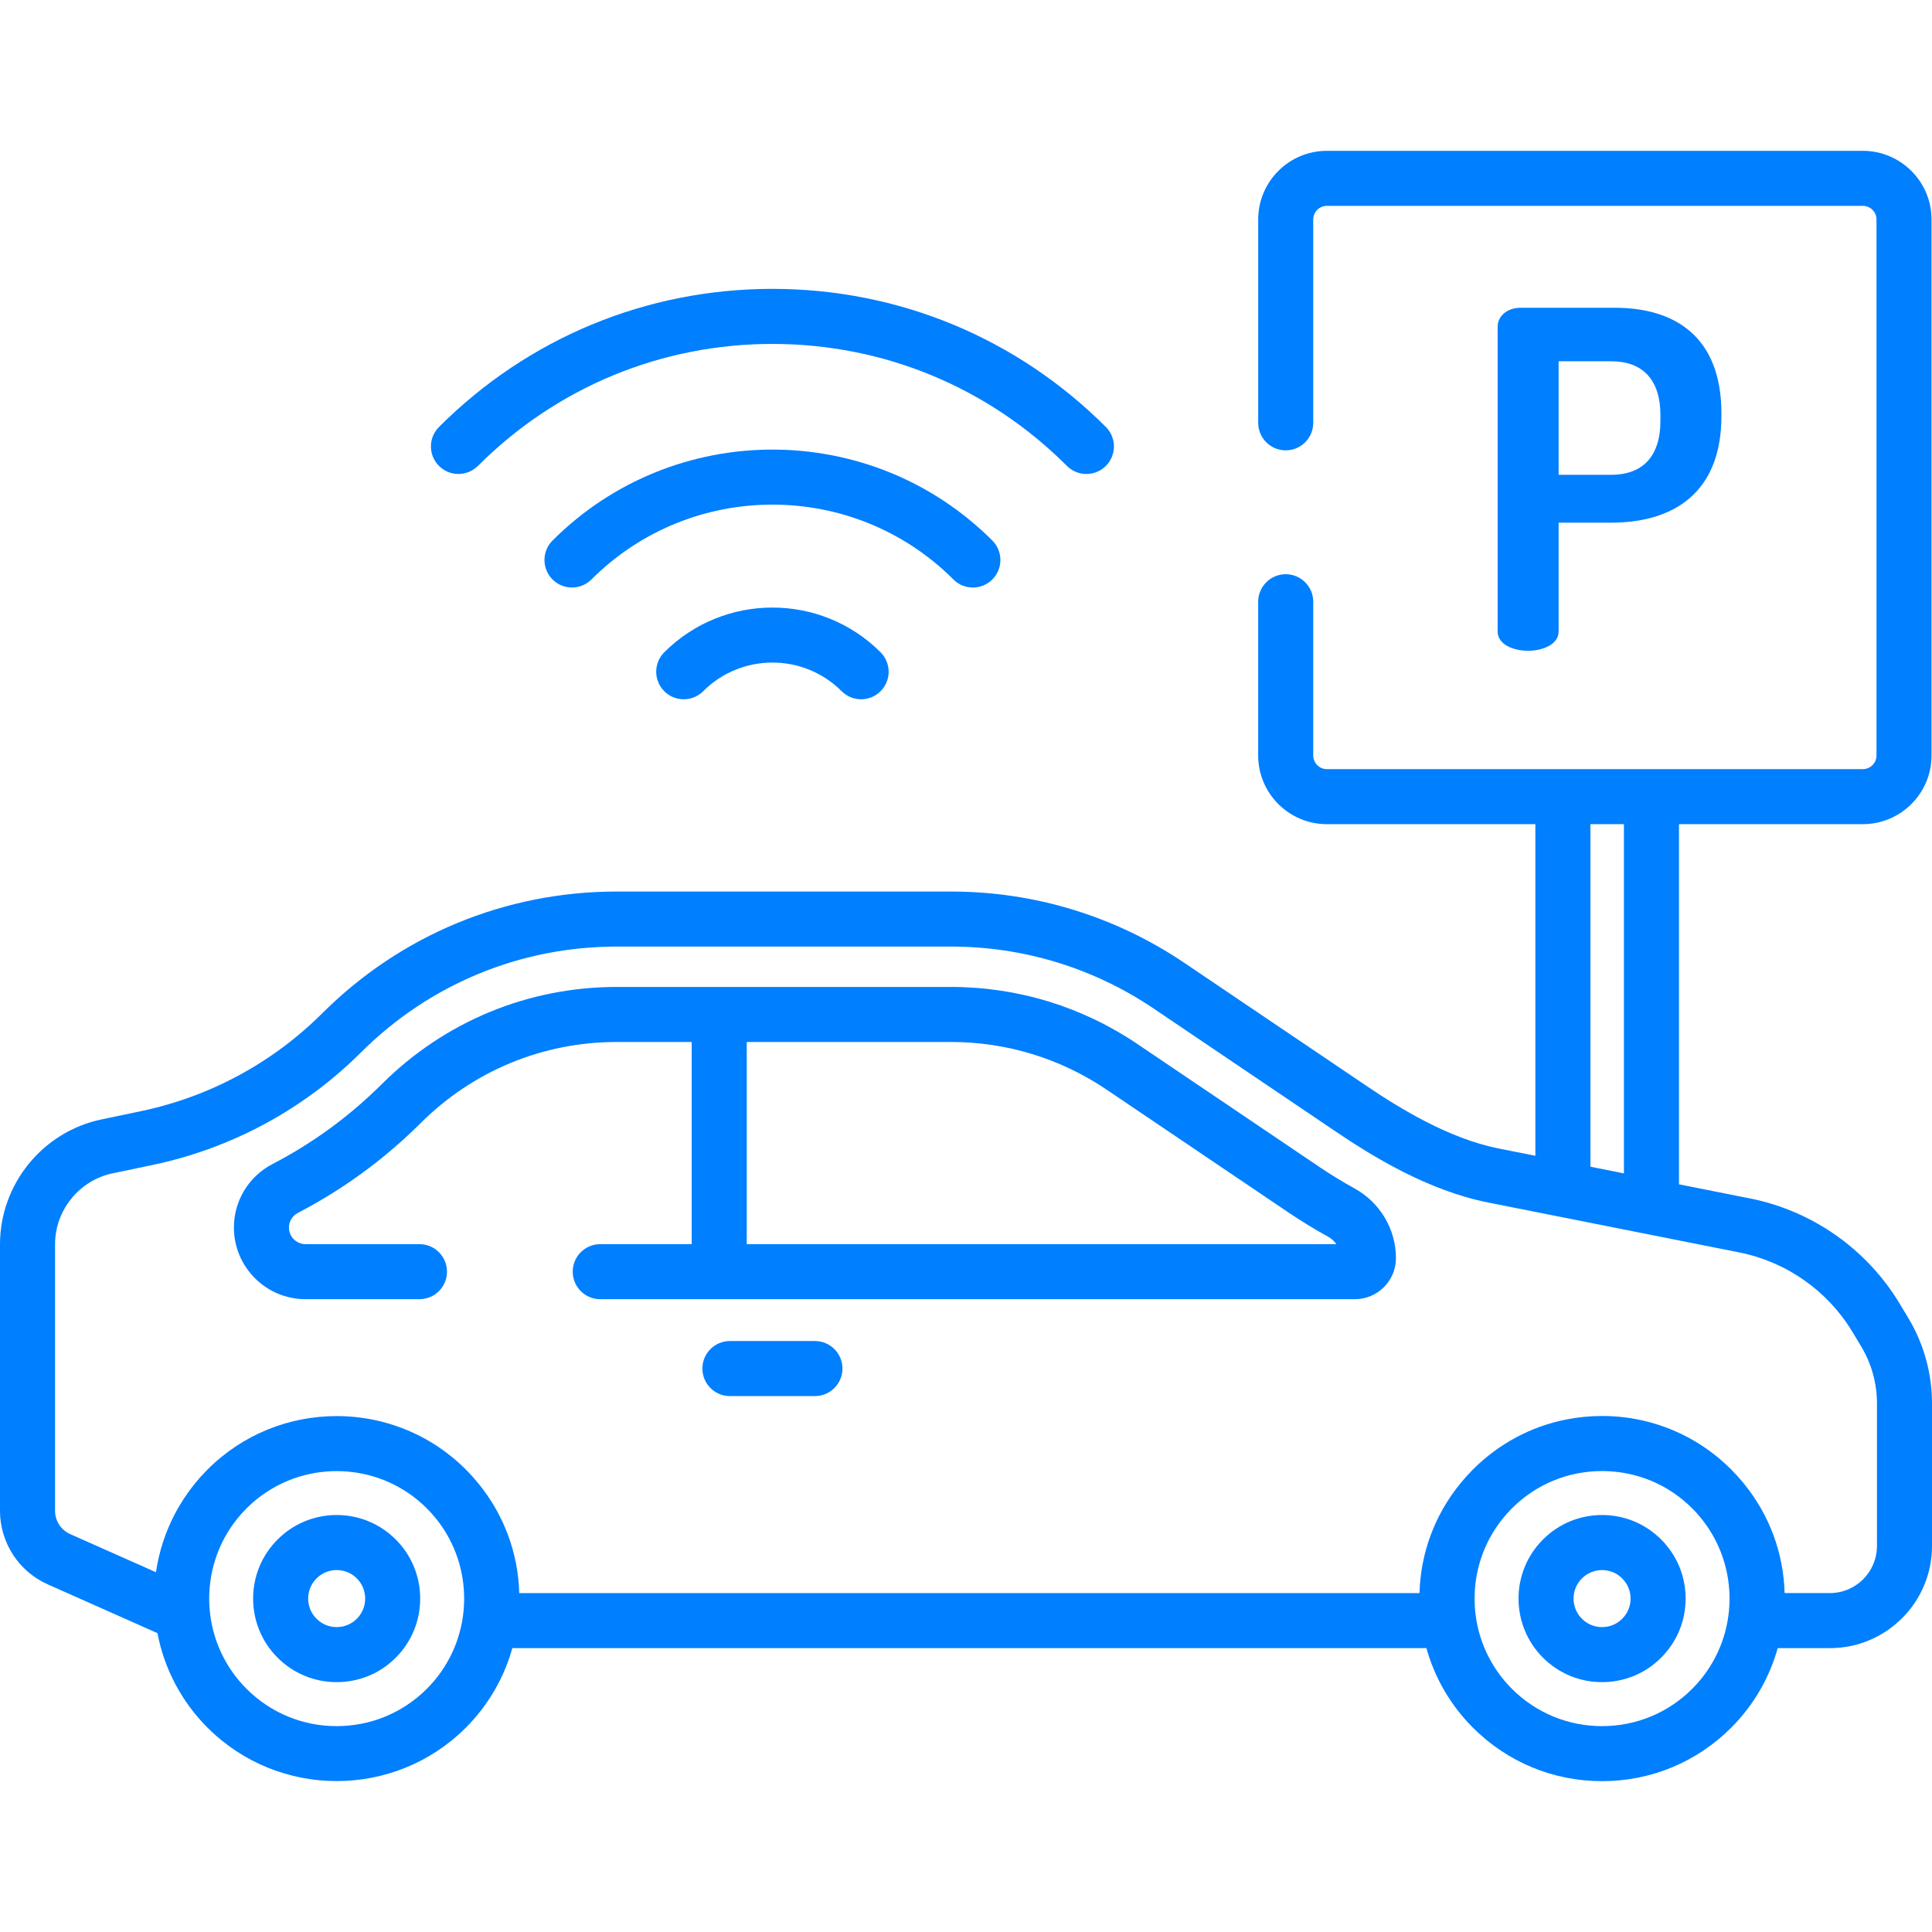
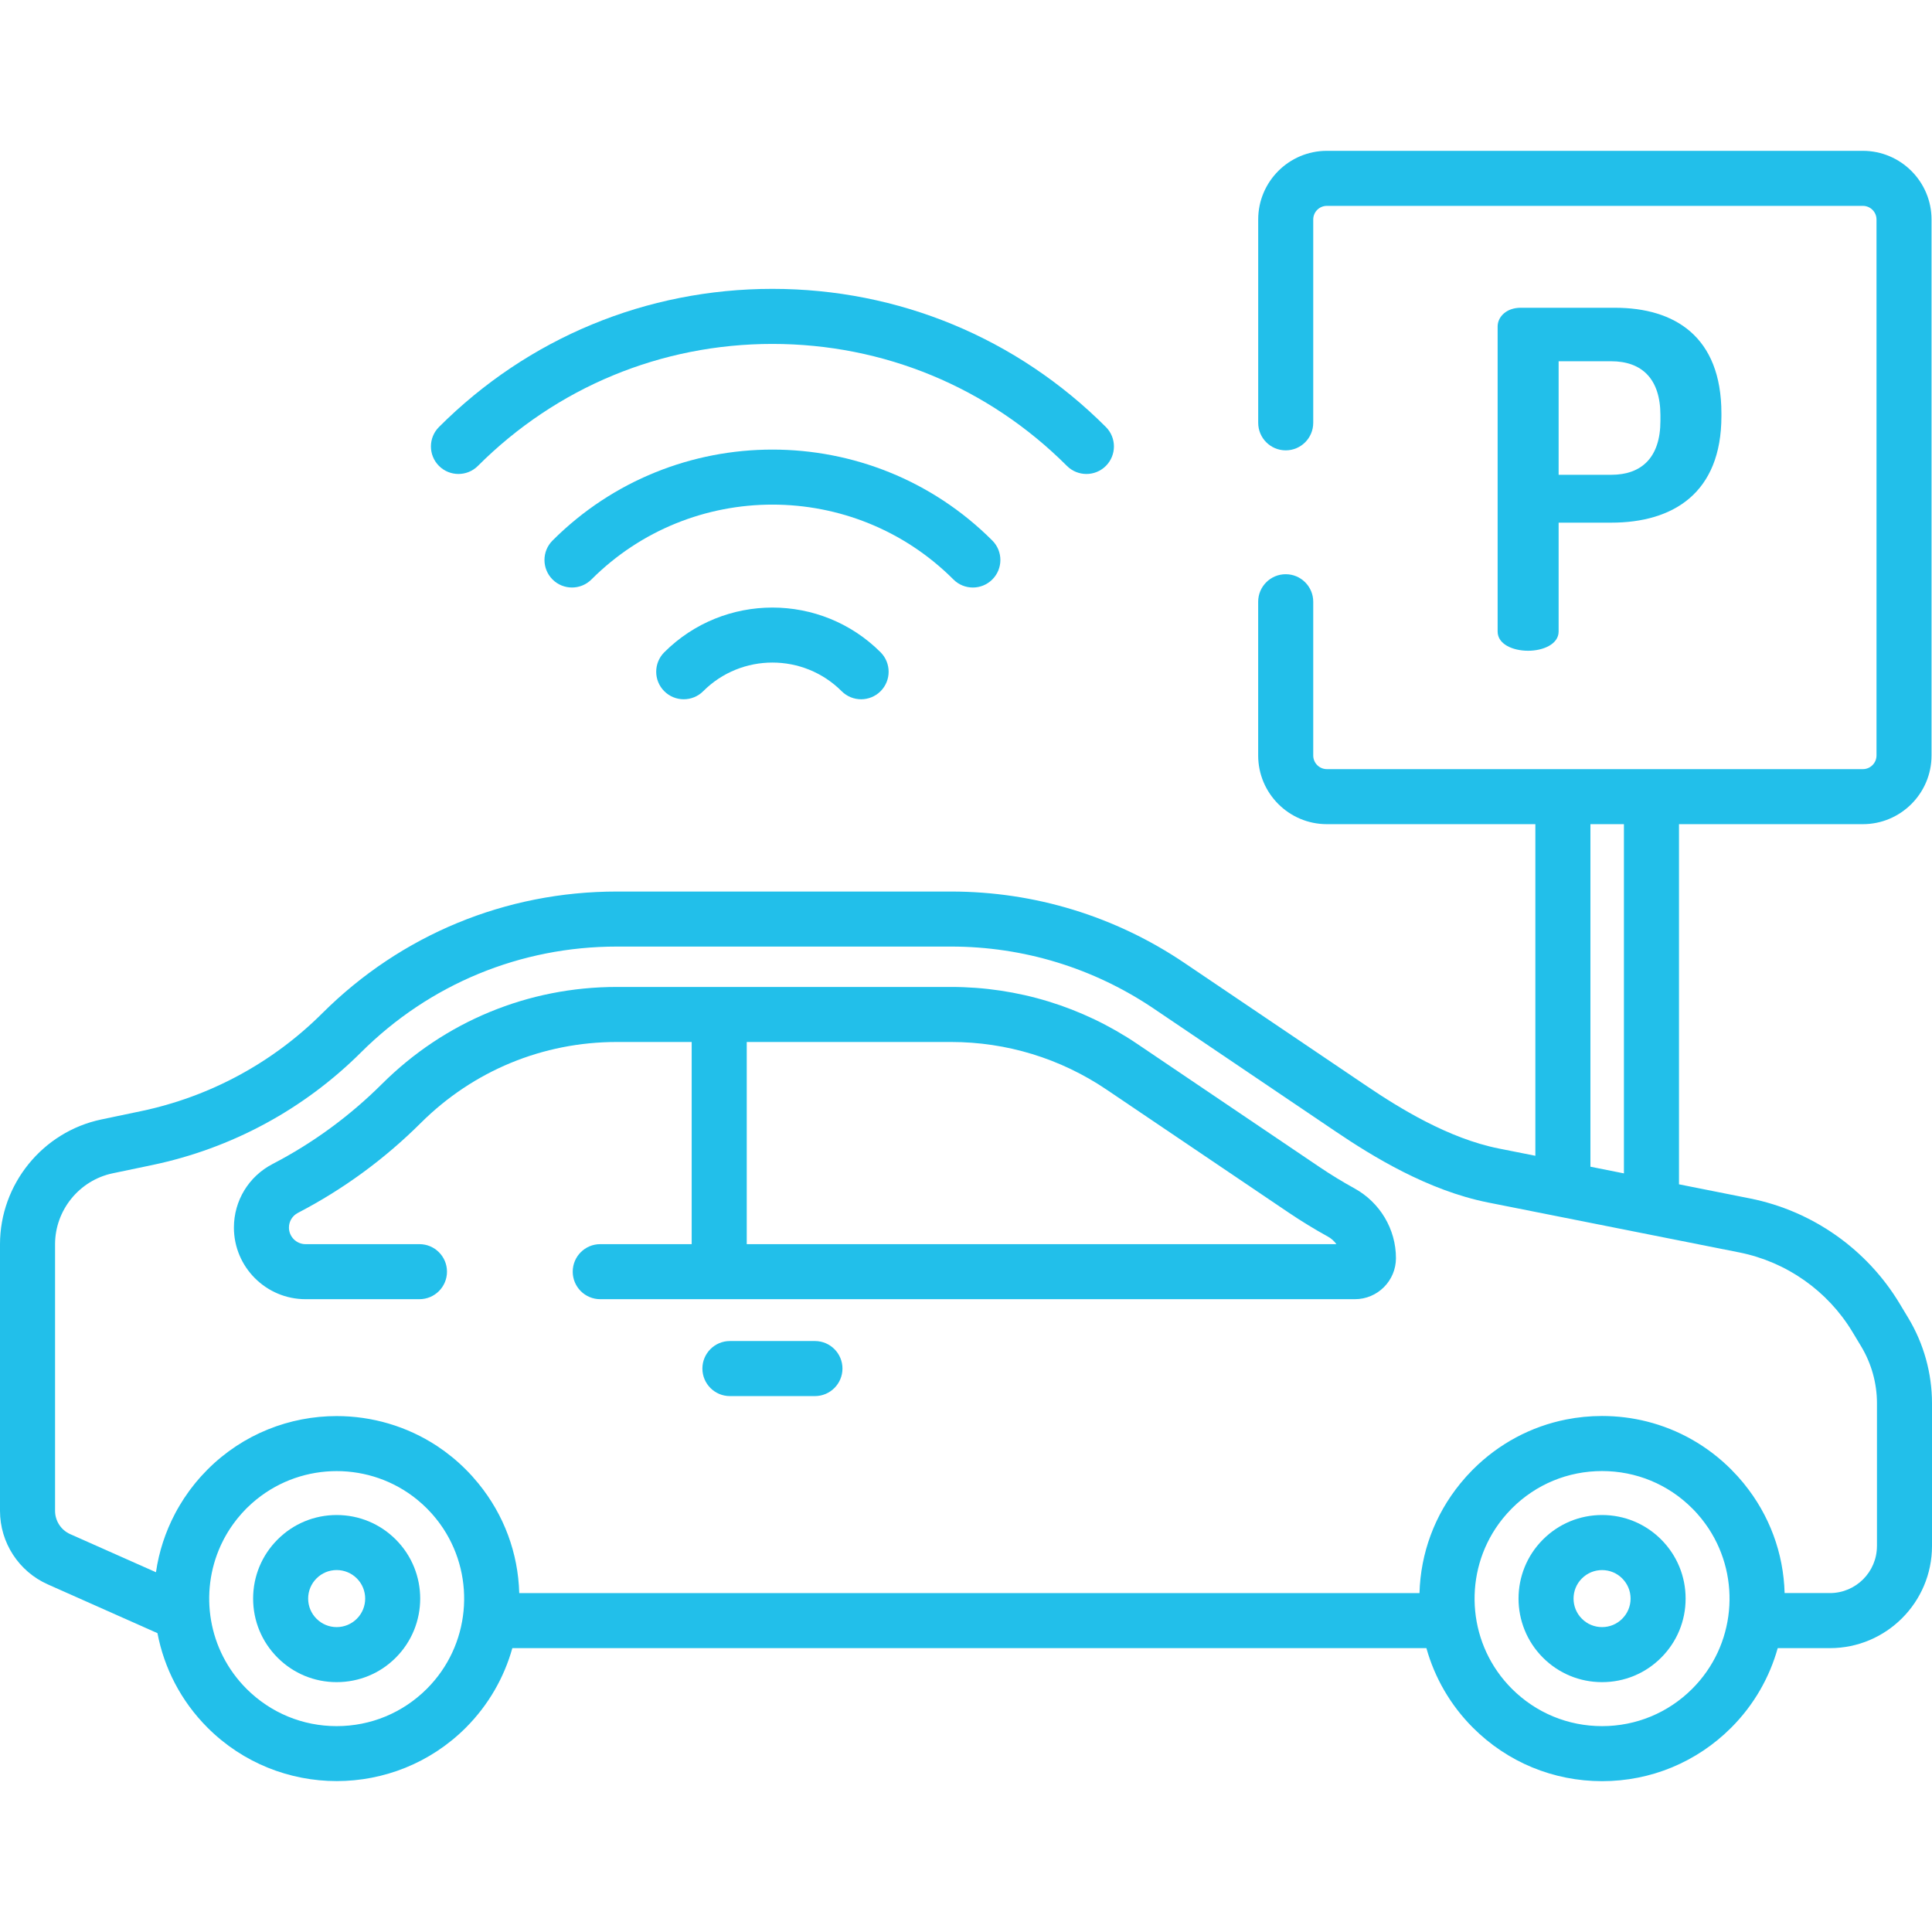
<svg xmlns="http://www.w3.org/2000/svg" width="70" height="70" viewBox="0 0 70 70" fill="none">
-   <path d="M58.512 11.151H55.095C54.585 11.151 54.262 11.474 54.262 11.831H54.262V22.881C54.262 23.339 54.806 23.578 55.367 23.578C55.911 23.578 56.472 23.34 56.472 22.881V18.937H58.376C60.62 18.937 62.37 17.866 62.37 15.078V14.976C62.37 12.188 60.67 11.151 58.512 11.151ZM60.16 15.248C60.16 16.574 59.48 17.203 58.376 17.203H56.472V13.089H58.376C59.48 13.089 60.16 13.718 60.16 15.044V15.248Z" fill="#007FFF" />
-   <path d="M40.068 15.471C36.841 12.243 32.55 10.466 27.986 10.466C23.423 10.466 19.132 12.243 15.905 15.471C15.516 15.86 15.516 16.491 15.905 16.881C16.294 17.27 16.926 17.27 17.315 16.881C20.166 14.031 23.955 12.461 27.986 12.461C32.017 12.461 35.807 14.031 38.657 16.881C38.852 17.076 39.108 17.173 39.363 17.173C39.618 17.173 39.873 17.076 40.068 16.881C40.457 16.491 40.457 15.86 40.068 15.471Z" fill="#007FFF" />
-   <path d="M35.954 19.585C31.561 15.191 24.412 15.191 20.019 19.585C19.63 19.974 19.63 20.605 20.019 20.995C20.409 21.384 21.04 21.384 21.429 20.995C25.045 17.379 30.928 17.379 34.544 20.995C34.738 21.19 34.993 21.287 35.249 21.287C35.504 21.287 35.759 21.19 35.954 20.995C36.343 20.605 36.343 19.974 35.954 19.585Z" fill="#007FFF" />
-   <path d="M31.905 23.633C29.744 21.473 26.229 21.473 24.068 23.633C23.678 24.023 23.678 24.654 24.068 25.044C24.457 25.433 25.089 25.433 25.478 25.044C26.861 23.66 29.112 23.66 30.495 25.044C30.689 25.238 30.945 25.336 31.2 25.336C31.455 25.336 31.71 25.238 31.905 25.044C32.294 24.654 32.294 24.023 31.905 23.633Z" fill="#007FFF" />
-   <path d="M49.071 43.055C48.64 42.818 48.214 42.558 47.806 42.282L41.21 37.826C39.208 36.474 36.873 35.759 34.457 35.759H22.351C19.137 35.759 16.114 37.008 13.837 39.276C12.666 40.442 11.333 41.418 9.874 42.175C9.011 42.623 8.475 43.505 8.475 44.477C8.475 45.908 9.639 47.072 11.07 47.072H15.197C15.748 47.072 16.195 46.626 16.195 46.075C16.195 45.524 15.748 45.078 15.197 45.078H11.07C10.739 45.078 10.469 44.808 10.469 44.477C10.469 44.253 10.593 44.049 10.793 43.945C12.432 43.094 13.93 41.998 15.244 40.689C17.145 38.796 19.668 37.753 22.351 37.753H25.061V45.078H21.748C21.197 45.078 20.751 45.524 20.751 46.075C20.751 46.626 21.197 47.072 21.748 47.072H49.092C49.911 47.072 50.578 46.405 50.578 45.585C50.578 44.536 50.001 43.566 49.071 43.055ZM27.056 45.078V37.753H34.458C36.474 37.753 38.423 38.35 40.094 39.479L46.69 43.935C47.148 44.244 47.626 44.536 48.11 44.803C48.236 44.872 48.341 44.967 48.42 45.078H27.056Z" fill="#007FFF" />
-   <path d="M29.526 48.588H26.446C25.895 48.588 25.449 49.035 25.449 49.585C25.449 50.136 25.895 50.583 26.446 50.583H29.526C30.077 50.583 30.524 50.136 30.524 49.585C30.524 49.035 30.077 48.588 29.526 48.588Z" fill="#007FFF" />
-   <path d="M69.14 47.751L68.825 47.228C67.638 45.258 65.663 43.871 63.407 43.422L60.833 42.91V29.861H67.495C68.867 29.861 69.983 28.745 69.983 27.373V7.952C69.983 6.58 68.867 5.465 67.495 5.465H48.074C46.702 5.465 45.587 6.581 45.587 7.952V15.319C45.587 15.87 46.033 16.317 46.584 16.317C47.135 16.317 47.581 15.87 47.581 15.319V7.952C47.581 7.68 47.802 7.459 48.074 7.459H67.496C67.767 7.459 67.989 7.68 67.989 7.952V27.373C67.989 27.645 67.767 27.867 67.496 27.867H48.074C47.802 27.867 47.581 27.645 47.581 27.373V21.802C47.581 21.252 47.134 20.805 46.584 20.805C46.033 20.805 45.586 21.252 45.586 21.802V27.373C45.586 28.745 46.702 29.861 48.074 29.861H55.629V41.876L54.306 41.613C52.479 41.249 50.699 40.147 49.518 39.349L42.922 34.894C40.413 33.198 37.486 32.302 34.457 32.302H22.351C18.322 32.302 14.532 33.868 11.678 36.711C9.873 38.51 7.6 39.737 5.105 40.26L3.673 40.56C1.545 41.005 0 42.907 0 45.082V54.74C0 55.892 0.68 56.939 1.733 57.406L5.705 59.172C5.945 60.428 6.55 61.627 7.521 62.598C8.81 63.887 10.505 64.532 12.199 64.532C13.893 64.532 15.587 63.887 16.877 62.598C17.706 61.768 18.267 60.771 18.563 59.715H51.681C51.977 60.771 52.538 61.768 53.368 62.598C54.618 63.847 56.279 64.535 58.046 64.535C59.813 64.535 61.474 63.847 62.724 62.598C63.553 61.768 64.115 60.771 64.41 59.715H66.302C68.341 59.715 70 58.056 70 56.017V50.845C70 49.755 69.702 48.685 69.14 47.751ZM57.624 29.861H58.838V42.514L57.624 42.272V29.861ZM15.466 61.188C14.593 62.06 13.433 62.541 12.198 62.541C10.964 62.541 9.804 62.06 8.931 61.188C7.531 59.787 7.219 57.705 7.995 56.001C8.001 55.987 8.007 55.974 8.014 55.96C8.037 55.909 8.062 55.859 8.088 55.809C8.1 55.786 8.112 55.763 8.124 55.739C8.148 55.696 8.172 55.653 8.196 55.611C8.213 55.581 8.231 55.552 8.248 55.523C8.271 55.485 8.294 55.448 8.318 55.411C8.34 55.377 8.362 55.344 8.385 55.311C8.407 55.279 8.43 55.246 8.453 55.214C8.48 55.177 8.507 55.141 8.535 55.105C8.557 55.077 8.578 55.048 8.601 55.02C8.633 54.98 8.668 54.94 8.702 54.901C8.722 54.878 8.74 54.855 8.76 54.833C8.811 54.776 8.863 54.721 8.917 54.666C8.922 54.662 8.926 54.657 8.931 54.652C8.941 54.642 8.952 54.632 8.962 54.622C9.008 54.578 9.054 54.533 9.101 54.491C9.113 54.48 9.126 54.469 9.138 54.458C9.185 54.417 9.232 54.376 9.28 54.337C9.285 54.333 9.289 54.33 9.294 54.326C10.984 52.958 13.422 52.959 15.11 54.331C15.112 54.333 15.114 54.334 15.116 54.336C15.168 54.378 15.218 54.422 15.268 54.467C15.277 54.474 15.287 54.482 15.296 54.49C15.354 54.542 15.41 54.596 15.466 54.652C15.526 54.712 15.584 54.774 15.641 54.837C15.665 54.865 15.689 54.893 15.713 54.921C15.742 54.955 15.771 54.989 15.799 55.024C15.831 55.063 15.861 55.103 15.892 55.143C15.909 55.166 15.925 55.188 15.942 55.211C15.978 55.261 16.014 55.312 16.048 55.363C16.054 55.372 16.06 55.381 16.066 55.39C17.238 57.181 17.039 59.615 15.466 61.188ZM61.313 61.188C60.441 62.06 59.28 62.541 58.046 62.541C56.811 62.541 55.651 62.06 54.778 61.188C53.205 59.615 53.005 57.181 54.179 55.389C54.184 55.381 54.19 55.372 54.196 55.364C54.23 55.312 54.266 55.261 54.302 55.211C54.319 55.188 54.335 55.166 54.352 55.144C54.382 55.104 54.413 55.064 54.445 55.024C54.473 54.989 54.502 54.956 54.531 54.922C54.555 54.893 54.579 54.865 54.604 54.837C54.66 54.774 54.718 54.712 54.778 54.652C55.651 53.779 56.811 53.299 58.046 53.299C59.28 53.299 60.441 53.779 61.313 54.652C61.374 54.712 61.432 54.774 61.488 54.837C61.513 54.865 61.536 54.893 61.56 54.921C61.59 54.955 61.619 54.989 61.647 55.024C61.678 55.064 61.709 55.104 61.739 55.144C61.756 55.166 61.773 55.188 61.789 55.211C61.826 55.261 61.861 55.312 61.896 55.364C61.901 55.372 61.907 55.381 61.913 55.39C63.086 57.181 62.886 59.615 61.313 61.188ZM68.006 56.017H68.005C68.005 56.956 67.241 57.72 66.302 57.72H64.66C64.621 56.274 64.111 54.894 63.192 53.763C63.186 53.755 63.18 53.747 63.174 53.739C63.117 53.67 63.058 53.602 62.998 53.535C62.983 53.517 62.968 53.5 62.953 53.483C62.889 53.413 62.824 53.344 62.757 53.277C62.746 53.265 62.735 53.253 62.724 53.242C61.865 52.383 60.811 51.789 59.662 51.502C59.14 51.371 58.598 51.304 58.046 51.304C57.604 51.304 57.169 51.347 56.745 51.431C55.474 51.683 54.305 52.305 53.368 53.242C53.356 53.253 53.346 53.265 53.335 53.276C53.268 53.344 53.202 53.413 53.139 53.483C53.124 53.499 53.11 53.517 53.095 53.533C53.035 53.601 52.975 53.67 52.918 53.74C52.912 53.747 52.907 53.754 52.901 53.761C51.981 54.893 51.47 56.273 51.431 57.721H18.813C18.774 56.272 18.262 54.889 17.34 53.757C17.336 53.752 17.332 53.746 17.327 53.741C17.267 53.667 17.205 53.595 17.141 53.524C17.129 53.511 17.119 53.497 17.107 53.484C17.032 53.402 16.956 53.321 16.876 53.242C16.554 52.919 16.206 52.637 15.84 52.395C14.74 51.67 13.469 51.307 12.198 51.307C10.505 51.307 8.81 51.952 7.521 53.242C7.447 53.316 7.376 53.391 7.306 53.468C7.285 53.49 7.265 53.514 7.245 53.536C7.196 53.592 7.147 53.648 7.1 53.705C7.079 53.73 7.058 53.756 7.038 53.782C6.989 53.842 6.942 53.904 6.895 53.966C6.881 53.986 6.866 54.005 6.852 54.024C6.727 54.195 6.611 54.371 6.504 54.552C6.501 54.557 6.498 54.563 6.495 54.568C6.442 54.657 6.392 54.747 6.344 54.838C6.343 54.841 6.341 54.843 6.34 54.846C5.992 55.508 5.758 56.223 5.651 56.965L2.543 55.584C2.21 55.436 1.995 55.104 1.995 54.74V45.082C1.995 43.846 2.873 42.765 4.083 42.511L5.514 42.212C8.388 41.61 11.007 40.196 13.086 38.124C15.564 35.656 18.854 34.296 22.351 34.296H34.458C37.087 34.296 39.627 35.074 41.806 36.546L48.402 41.002C49.725 41.896 51.737 43.135 53.917 43.569L63.019 45.378C64.725 45.718 66.219 46.767 67.117 48.257L67.432 48.78C67.807 49.403 68.006 50.117 68.006 50.845V56.017Z" fill="#007FFF" />
-   <path d="M14.339 55.779C13.767 55.207 13.007 54.892 12.198 54.892C11.39 54.892 10.629 55.207 10.058 55.779C9.486 56.351 9.171 57.111 9.171 57.92C9.171 58.728 9.486 59.489 10.058 60.061C10.629 60.632 11.39 60.947 12.198 60.947C13.007 60.947 13.768 60.633 14.339 60.061C15.52 58.88 15.52 56.959 14.339 55.779ZM12.929 58.65C12.734 58.845 12.474 58.953 12.198 58.953C11.922 58.953 11.663 58.845 11.468 58.65C11.273 58.455 11.165 58.196 11.165 57.92C11.165 57.644 11.273 57.384 11.468 57.189C11.663 56.994 11.922 56.886 12.198 56.886C12.474 56.886 12.734 56.994 12.929 57.189C13.332 57.592 13.332 58.248 12.929 58.65Z" fill="#007FFF" />
-   <path d="M60.187 55.779C59.615 55.207 58.854 54.892 58.046 54.892C57.237 54.892 56.477 55.207 55.905 55.779C54.724 56.959 54.724 58.88 55.905 60.061C56.477 60.633 57.237 60.947 58.046 60.947C58.854 60.947 59.615 60.633 60.186 60.061C60.758 59.489 61.073 58.729 61.073 57.92C61.073 57.111 60.758 56.351 60.187 55.779ZM58.776 58.65C58.581 58.846 58.322 58.953 58.046 58.953C57.77 58.953 57.51 58.846 57.315 58.65C56.912 58.248 56.912 57.592 57.315 57.19C57.51 56.994 57.77 56.887 58.046 56.887C58.322 56.887 58.581 56.994 58.776 57.19C58.971 57.385 59.079 57.644 59.079 57.92C59.079 58.196 58.971 58.455 58.776 58.65Z" fill="#007FFF" />
+   <path d="M58.512 11.151H55.095C54.585 11.151 54.262 11.474 54.262 11.831H54.262V22.881C54.262 23.339 54.806 23.578 55.367 23.578C55.911 23.578 56.472 23.34 56.472 22.881V18.937H58.376C60.62 18.937 62.37 17.866 62.37 15.078V14.976C62.37 12.188 60.67 11.151 58.512 11.151ZM60.16 15.248C60.16 16.574 59.48 17.203 58.376 17.203H56.472V13.089H58.376C59.48 13.089 60.16 13.718 60.16 15.044V15.248Z" fill="#22BFEA" />
+   <path d="M40.068 15.471C36.841 12.243 32.55 10.466 27.986 10.466C23.423 10.466 19.132 12.243 15.905 15.471C15.516 15.86 15.516 16.491 15.905 16.881C16.294 17.27 16.926 17.27 17.315 16.881C20.166 14.031 23.955 12.461 27.986 12.461C32.017 12.461 35.807 14.031 38.657 16.881C38.852 17.076 39.108 17.173 39.363 17.173C39.618 17.173 39.873 17.076 40.068 16.881C40.457 16.491 40.457 15.86 40.068 15.471Z" fill="#22BFEA" />
+   <path d="M35.954 19.585C31.561 15.191 24.412 15.191 20.019 19.585C19.63 19.974 19.63 20.605 20.019 20.995C20.409 21.384 21.04 21.384 21.429 20.995C25.045 17.379 30.928 17.379 34.544 20.995C34.738 21.19 34.993 21.287 35.249 21.287C35.504 21.287 35.759 21.19 35.954 20.995C36.343 20.605 36.343 19.974 35.954 19.585Z" fill="#22BFEA" />
+   <path d="M31.905 23.633C29.744 21.473 26.229 21.473 24.068 23.633C23.678 24.023 23.678 24.654 24.068 25.044C24.457 25.433 25.089 25.433 25.478 25.044C26.861 23.66 29.112 23.66 30.495 25.044C30.689 25.238 30.945 25.336 31.2 25.336C31.455 25.336 31.71 25.238 31.905 25.044C32.294 24.654 32.294 24.023 31.905 23.633Z" fill="#22BFEA" />
+   <path d="M49.071 43.055C48.64 42.818 48.214 42.558 47.806 42.282L41.21 37.826C39.208 36.474 36.873 35.759 34.457 35.759H22.351C19.137 35.759 16.114 37.008 13.837 39.276C12.666 40.442 11.333 41.418 9.874 42.175C9.011 42.623 8.475 43.505 8.475 44.477C8.475 45.908 9.639 47.072 11.07 47.072H15.197C15.748 47.072 16.195 46.626 16.195 46.075C16.195 45.524 15.748 45.078 15.197 45.078H11.07C10.739 45.078 10.469 44.808 10.469 44.477C10.469 44.253 10.593 44.049 10.793 43.945C12.432 43.094 13.93 41.998 15.244 40.689C17.145 38.796 19.668 37.753 22.351 37.753H25.061V45.078H21.748C21.197 45.078 20.751 45.524 20.751 46.075C20.751 46.626 21.197 47.072 21.748 47.072H49.092C49.911 47.072 50.578 46.405 50.578 45.585C50.578 44.536 50.001 43.566 49.071 43.055ZM27.056 45.078V37.753H34.458C36.474 37.753 38.423 38.35 40.094 39.479L46.69 43.935C47.148 44.244 47.626 44.536 48.11 44.803C48.236 44.872 48.341 44.967 48.42 45.078H27.056Z" fill="#22BFEA" />
+   <path d="M29.526 48.588H26.446C25.895 48.588 25.449 49.035 25.449 49.585C25.449 50.136 25.895 50.583 26.446 50.583H29.526C30.077 50.583 30.524 50.136 30.524 49.585C30.524 49.035 30.077 48.588 29.526 48.588Z" fill="#22BFEA" />
+   <path d="M69.14 47.751L68.825 47.228C67.638 45.258 65.663 43.871 63.407 43.422L60.833 42.91V29.861H67.495C68.867 29.861 69.983 28.745 69.983 27.373V7.952C69.983 6.58 68.867 5.465 67.495 5.465H48.074C46.702 5.465 45.587 6.581 45.587 7.952V15.319C45.587 15.87 46.033 16.317 46.584 16.317C47.135 16.317 47.581 15.87 47.581 15.319V7.952C47.581 7.68 47.802 7.459 48.074 7.459H67.496C67.767 7.459 67.989 7.68 67.989 7.952V27.373C67.989 27.645 67.767 27.867 67.496 27.867H48.074C47.802 27.867 47.581 27.645 47.581 27.373V21.802C47.581 21.252 47.134 20.805 46.584 20.805C46.033 20.805 45.586 21.252 45.586 21.802V27.373C45.586 28.745 46.702 29.861 48.074 29.861H55.629V41.876L54.306 41.613C52.479 41.249 50.699 40.147 49.518 39.349L42.922 34.894C40.413 33.198 37.486 32.302 34.457 32.302H22.351C18.322 32.302 14.532 33.868 11.678 36.711C9.873 38.51 7.6 39.737 5.105 40.26L3.673 40.56C1.545 41.005 0 42.907 0 45.082V54.74C0 55.892 0.68 56.939 1.733 57.406L5.705 59.172C5.945 60.428 6.55 61.627 7.521 62.598C8.81 63.887 10.505 64.532 12.199 64.532C13.893 64.532 15.587 63.887 16.877 62.598C17.706 61.768 18.267 60.771 18.563 59.715H51.681C51.977 60.771 52.538 61.768 53.368 62.598C54.618 63.847 56.279 64.535 58.046 64.535C59.813 64.535 61.474 63.847 62.724 62.598C63.553 61.768 64.115 60.771 64.41 59.715H66.302C68.341 59.715 70 58.056 70 56.017V50.845C70 49.755 69.702 48.685 69.14 47.751ZM57.624 29.861H58.838V42.514L57.624 42.272V29.861ZM15.466 61.188C14.593 62.06 13.433 62.541 12.198 62.541C10.964 62.541 9.804 62.06 8.931 61.188C7.531 59.787 7.219 57.705 7.995 56.001C8.001 55.987 8.007 55.974 8.014 55.96C8.037 55.909 8.062 55.859 8.088 55.809C8.1 55.786 8.112 55.763 8.124 55.739C8.148 55.696 8.172 55.653 8.196 55.611C8.213 55.581 8.231 55.552 8.248 55.523C8.271 55.485 8.294 55.448 8.318 55.411C8.34 55.377 8.362 55.344 8.385 55.311C8.407 55.279 8.43 55.246 8.453 55.214C8.48 55.177 8.507 55.141 8.535 55.105C8.557 55.077 8.578 55.048 8.601 55.02C8.633 54.98 8.668 54.94 8.702 54.901C8.722 54.878 8.74 54.855 8.76 54.833C8.811 54.776 8.863 54.721 8.917 54.666C8.922 54.662 8.926 54.657 8.931 54.652C8.941 54.642 8.952 54.632 8.962 54.622C9.008 54.578 9.054 54.533 9.101 54.491C9.113 54.48 9.126 54.469 9.138 54.458C9.185 54.417 9.232 54.376 9.28 54.337C9.285 54.333 9.289 54.33 9.294 54.326C10.984 52.958 13.422 52.959 15.11 54.331C15.112 54.333 15.114 54.334 15.116 54.336C15.168 54.378 15.218 54.422 15.268 54.467C15.277 54.474 15.287 54.482 15.296 54.49C15.354 54.542 15.41 54.596 15.466 54.652C15.526 54.712 15.584 54.774 15.641 54.837C15.665 54.865 15.689 54.893 15.713 54.921C15.742 54.955 15.771 54.989 15.799 55.024C15.831 55.063 15.861 55.103 15.892 55.143C15.909 55.166 15.925 55.188 15.942 55.211C15.978 55.261 16.014 55.312 16.048 55.363C16.054 55.372 16.06 55.381 16.066 55.39C17.238 57.181 17.039 59.615 15.466 61.188ZM61.313 61.188C60.441 62.06 59.28 62.541 58.046 62.541C56.811 62.541 55.651 62.06 54.778 61.188C53.205 59.615 53.005 57.181 54.179 55.389C54.184 55.381 54.19 55.372 54.196 55.364C54.23 55.312 54.266 55.261 54.302 55.211C54.319 55.188 54.335 55.166 54.352 55.144C54.382 55.104 54.413 55.064 54.445 55.024C54.473 54.989 54.502 54.956 54.531 54.922C54.555 54.893 54.579 54.865 54.604 54.837C54.66 54.774 54.718 54.712 54.778 54.652C55.651 53.779 56.811 53.299 58.046 53.299C59.28 53.299 60.441 53.779 61.313 54.652C61.374 54.712 61.432 54.774 61.488 54.837C61.513 54.865 61.536 54.893 61.56 54.921C61.59 54.955 61.619 54.989 61.647 55.024C61.678 55.064 61.709 55.104 61.739 55.144C61.756 55.166 61.773 55.188 61.789 55.211C61.826 55.261 61.861 55.312 61.896 55.364C61.901 55.372 61.907 55.381 61.913 55.39C63.086 57.181 62.886 59.615 61.313 61.188ZM68.006 56.017H68.005C68.005 56.956 67.241 57.72 66.302 57.72H64.66C64.621 56.274 64.111 54.894 63.192 53.763C63.186 53.755 63.18 53.747 63.174 53.739C63.117 53.67 63.058 53.602 62.998 53.535C62.983 53.517 62.968 53.5 62.953 53.483C62.889 53.413 62.824 53.344 62.757 53.277C62.746 53.265 62.735 53.253 62.724 53.242C61.865 52.383 60.811 51.789 59.662 51.502C59.14 51.371 58.598 51.304 58.046 51.304C57.604 51.304 57.169 51.347 56.745 51.431C55.474 51.683 54.305 52.305 53.368 53.242C53.356 53.253 53.346 53.265 53.335 53.276C53.268 53.344 53.202 53.413 53.139 53.483C53.124 53.499 53.11 53.517 53.095 53.533C53.035 53.601 52.975 53.67 52.918 53.74C52.912 53.747 52.907 53.754 52.901 53.761C51.981 54.893 51.47 56.273 51.431 57.721H18.813C18.774 56.272 18.262 54.889 17.34 53.757C17.336 53.752 17.332 53.746 17.327 53.741C17.267 53.667 17.205 53.595 17.141 53.524C17.129 53.511 17.119 53.497 17.107 53.484C17.032 53.402 16.956 53.321 16.876 53.242C16.554 52.919 16.206 52.637 15.84 52.395C14.74 51.67 13.469 51.307 12.198 51.307C10.505 51.307 8.81 51.952 7.521 53.242C7.447 53.316 7.376 53.391 7.306 53.468C7.285 53.49 7.265 53.514 7.245 53.536C7.196 53.592 7.147 53.648 7.1 53.705C7.079 53.73 7.058 53.756 7.038 53.782C6.989 53.842 6.942 53.904 6.895 53.966C6.881 53.986 6.866 54.005 6.852 54.024C6.727 54.195 6.611 54.371 6.504 54.552C6.501 54.557 6.498 54.563 6.495 54.568C6.442 54.657 6.392 54.747 6.344 54.838C6.343 54.841 6.341 54.843 6.34 54.846C5.992 55.508 5.758 56.223 5.651 56.965L2.543 55.584C2.21 55.436 1.995 55.104 1.995 54.74V45.082C1.995 43.846 2.873 42.765 4.083 42.511L5.514 42.212C8.388 41.61 11.007 40.196 13.086 38.124C15.564 35.656 18.854 34.296 22.351 34.296H34.458C37.087 34.296 39.627 35.074 41.806 36.546L48.402 41.002C49.725 41.896 51.737 43.135 53.917 43.569L63.019 45.378C64.725 45.718 66.219 46.767 67.117 48.257L67.432 48.78C67.807 49.403 68.006 50.117 68.006 50.845V56.017Z" fill="#22BFEA" />
+   <path d="M14.339 55.779C13.767 55.207 13.007 54.892 12.198 54.892C11.39 54.892 10.629 55.207 10.058 55.779C9.486 56.351 9.171 57.111 9.171 57.92C9.171 58.728 9.486 59.489 10.058 60.061C10.629 60.632 11.39 60.947 12.198 60.947C13.007 60.947 13.768 60.633 14.339 60.061C15.52 58.88 15.52 56.959 14.339 55.779ZM12.929 58.65C12.734 58.845 12.474 58.953 12.198 58.953C11.922 58.953 11.663 58.845 11.468 58.65C11.273 58.455 11.165 58.196 11.165 57.92C11.165 57.644 11.273 57.384 11.468 57.189C11.663 56.994 11.922 56.886 12.198 56.886C12.474 56.886 12.734 56.994 12.929 57.189C13.332 57.592 13.332 58.248 12.929 58.65Z" fill="#22BFEA" />
+   <path d="M60.187 55.779C59.615 55.207 58.854 54.892 58.046 54.892C57.237 54.892 56.477 55.207 55.905 55.779C54.724 56.959 54.724 58.88 55.905 60.061C56.477 60.633 57.237 60.947 58.046 60.947C58.854 60.947 59.615 60.633 60.186 60.061C60.758 59.489 61.073 58.729 61.073 57.92C61.073 57.111 60.758 56.351 60.187 55.779ZM58.776 58.65C58.581 58.846 58.322 58.953 58.046 58.953C57.77 58.953 57.51 58.846 57.315 58.65C56.912 58.248 56.912 57.592 57.315 57.19C57.51 56.994 57.77 56.887 58.046 56.887C58.322 56.887 58.581 56.994 58.776 57.19C58.971 57.385 59.079 57.644 59.079 57.92C59.079 58.196 58.971 58.455 58.776 58.65Z" fill="#22BFEA" />
</svg>
